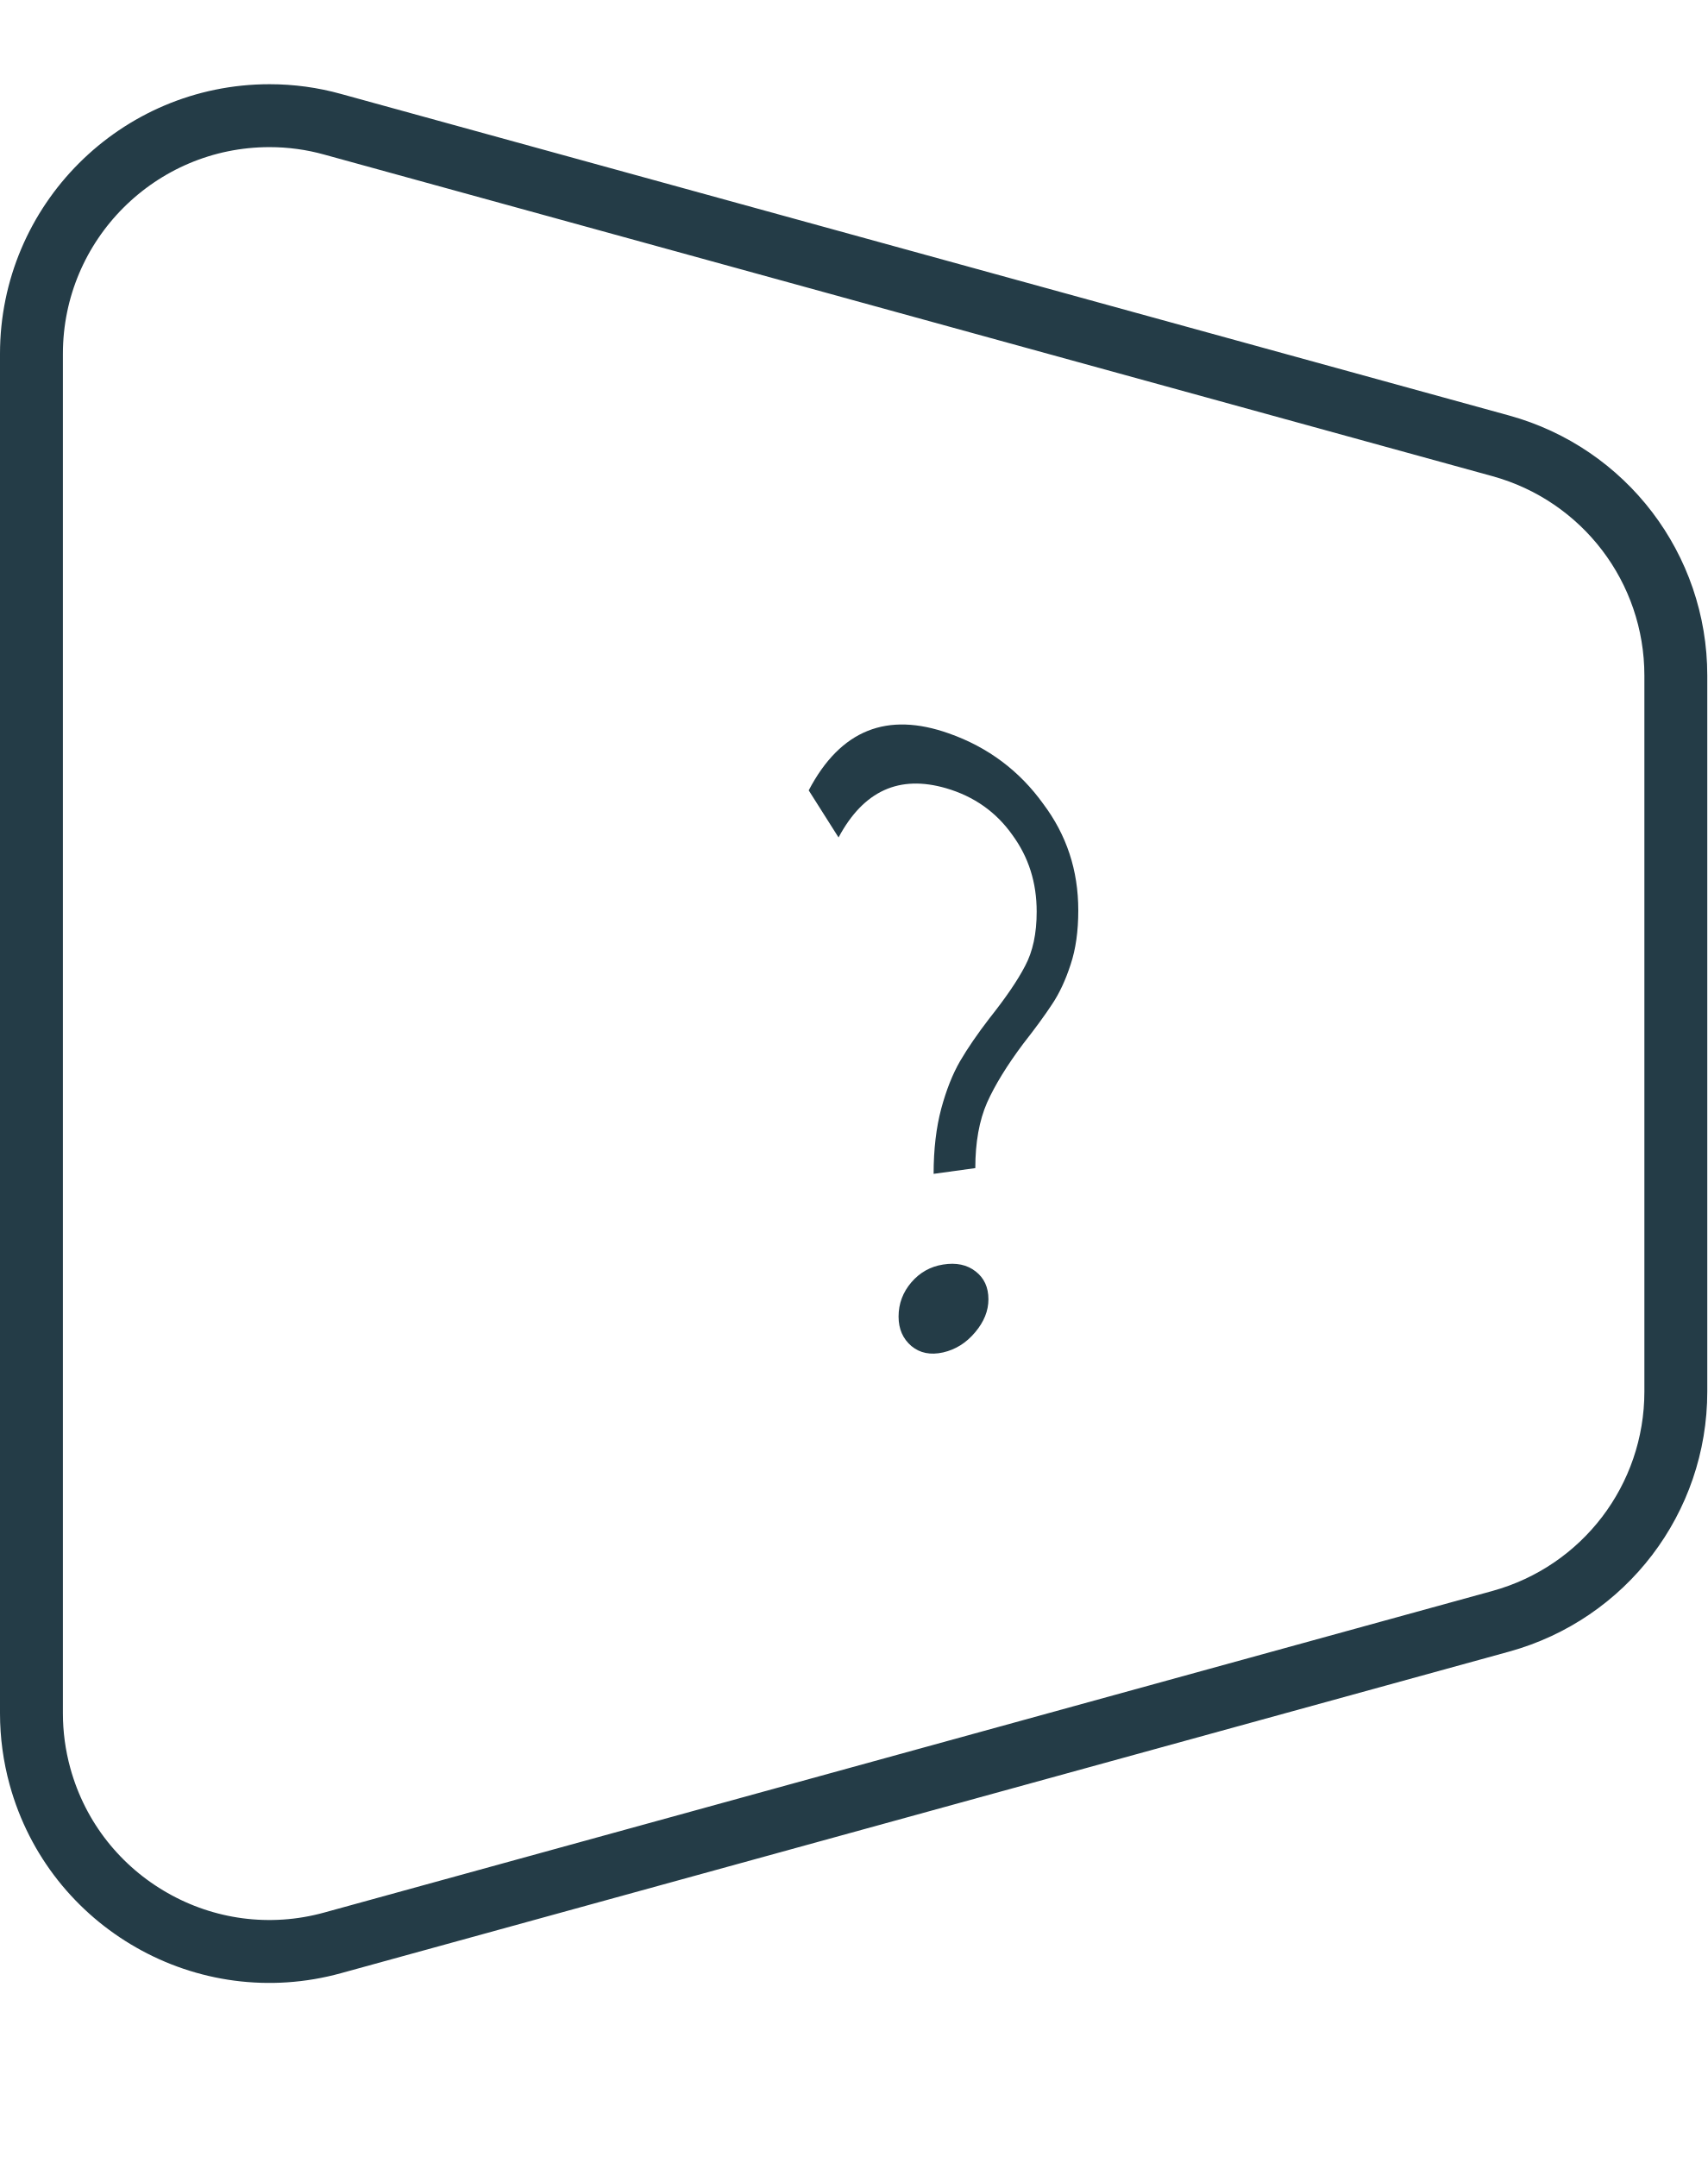
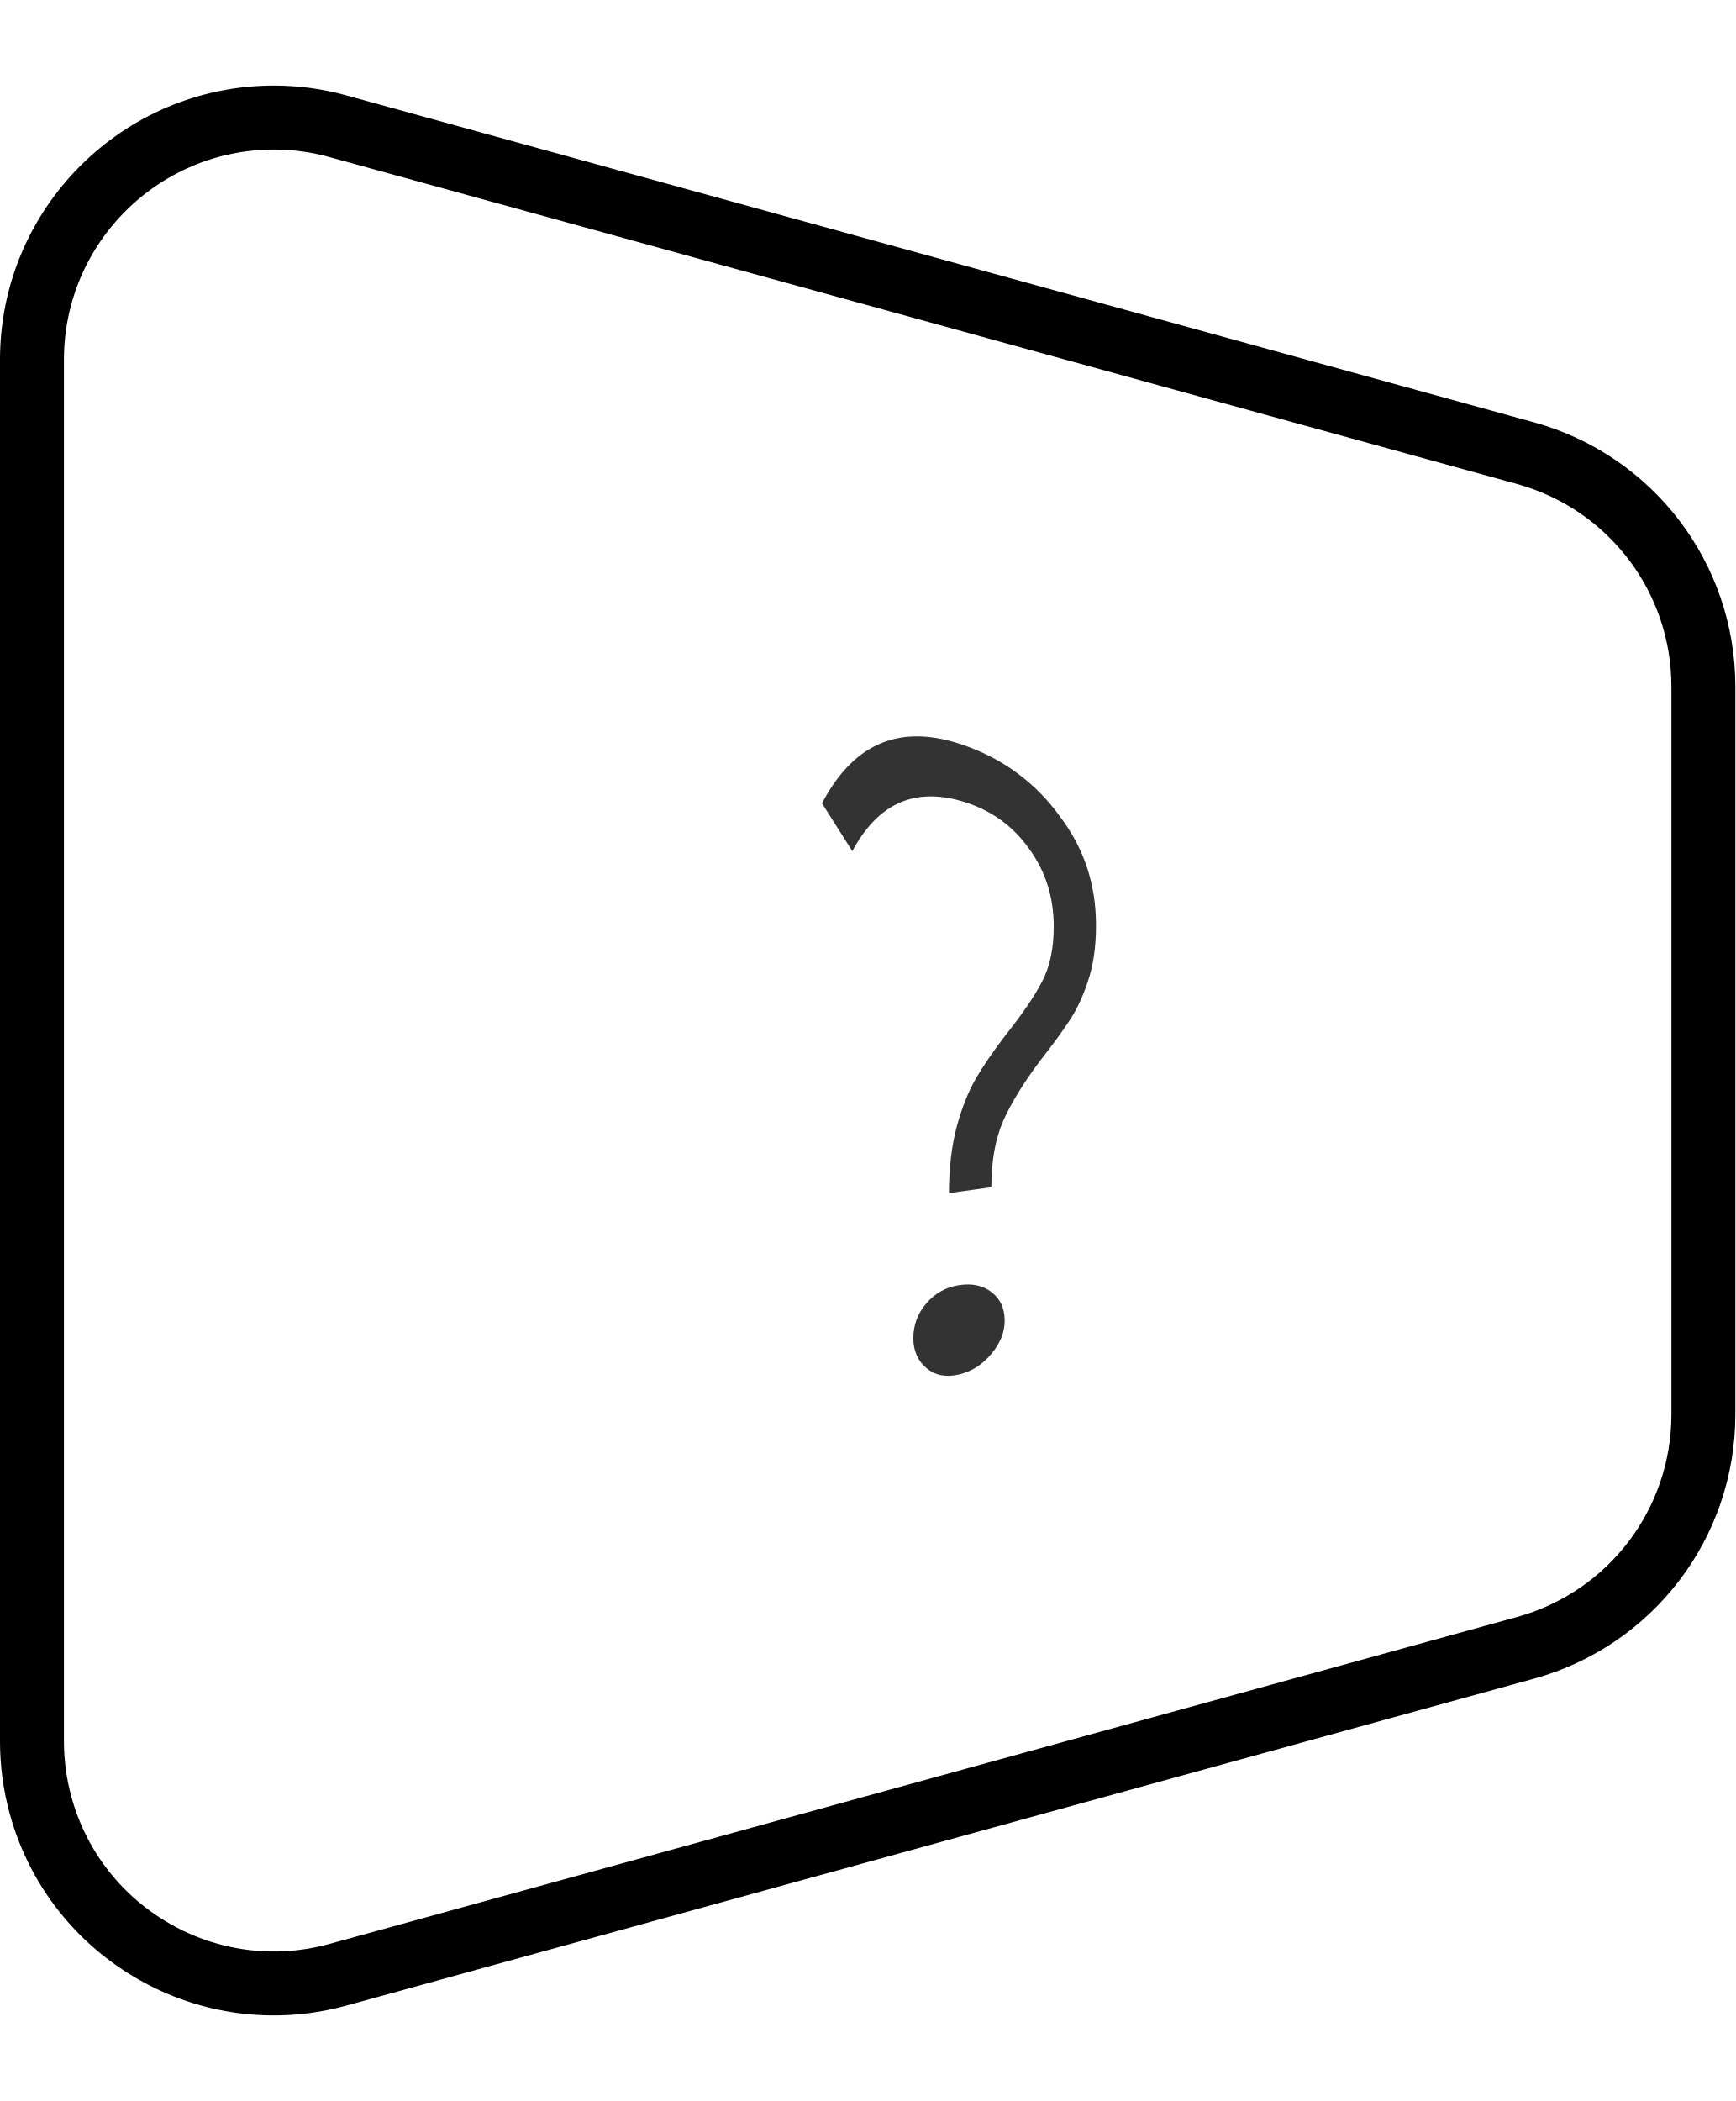
- <svg xmlns="http://www.w3.org/2000/svg" width="19px" height="24px" viewBox="0 0 19 24" version="1.1">
-   <g id="Desktop-in-progress" stroke="none" stroke-width="1" fill="none" fill-rule="evenodd">
-     <path d="M3,1.287 C3.238,1.287 3.474,1.319 3.703,1.383 L3.703,1.383 L16.703,4.961 C17.278,5.12 17.765,5.46 18.108,5.91 C18.451,6.36 18.65,6.92 18.65,7.516 L18.65,7.516 L18.65,15.484 C18.65,16.08 18.451,16.64 18.108,17.09 C17.765,17.54 17.278,17.88 16.703,18.039 L16.703,18.039 L3.703,21.617 C2.998,21.812 2.28,21.702 1.691,21.366 C1.101,21.031 0.639,20.471 0.445,19.766 C0.382,19.537 0.35,19.3 0.35,19.063 L0.35,19.063 L0.35,3.937 C0.35,3.206 0.647,2.543 1.126,2.064 C1.606,1.584 2.268,1.287 3,1.287 Z" stroke="#243C47" stroke-width="0.7" />
-     <path d="M10.854,12.997 C10.854,12.71 10.898,12.467 10.985,12.268 C11.073,12.072 11.207,11.854 11.386,11.615 C11.52,11.444 11.627,11.298 11.709,11.173 C11.79,11.052 11.859,10.904 11.915,10.731 C11.972,10.56 12,10.36 12,10.13 C12,9.682 11.87,9.29 11.609,8.943 C11.348,8.58 10.998,8.314 10.559,8.16 C9.875,7.918 9.355,8.117 9,8.794 L9.332,9.318 C9.612,8.795 10.01,8.62 10.528,8.77 C10.841,8.861 11.088,9.037 11.267,9.291 C11.447,9.537 11.537,9.819 11.537,10.144 C11.537,10.387 11.494,10.587 11.408,10.748 C11.323,10.912 11.19,11.105 11.01,11.332 C10.877,11.505 10.768,11.664 10.685,11.806 C10.601,11.951 10.531,12.128 10.475,12.335 C10.419,12.545 10.39,12.788 10.39,13.061 L10.854,12.997 Z M10.495,15.048 C10.635,15.016 10.754,14.941 10.852,14.824 C10.951,14.707 11,14.585 11,14.457 C11,14.322 10.952,14.219 10.857,14.146 C10.762,14.072 10.641,14.046 10.495,14.07 C10.356,14.092 10.238,14.157 10.143,14.267 C10.048,14.378 10,14.505 10,14.649 C10,14.787 10.048,14.896 10.143,14.977 C10.238,15.056 10.356,15.079 10.495,15.048 Z" id="?" fill="#243C47" fill-rule="nonzero" />
-   </g>
+ <svg xmlns="http://www.w3.org/2000/svg" width="19px" height="23px" viewBox="0 0 19 23" version="1.1" fill="none">
+   <path d="M3,1.287 C3.238,1.287 3.474,1.319 3.703,1.383 L3.703,1.383 L16.703,4.961 C17.278,5.12 17.765,5.46 18.108,5.91 C18.451,6.36 18.65,6.92 18.65,7.516 L18.65,7.516 L18.65,15.484 C18.65,16.08 18.451,16.64 18.108,17.09 C17.765,17.54 17.278,17.88 16.703,18.039 L16.703,18.039 L3.703,21.617 C2.998,21.812 2.28,21.702 1.691,21.366 C1.101,21.031 0.639,20.471 0.445,19.766 C0.382,19.537 0.35,19.3 0.35,19.063 L0.35,19.063 L0.35,3.937 C0.35,3.206 0.647,2.543 1.126,2.064 C1.606,1.584 2.268,1.287 3,1.287 Z" stroke="currentColor" stroke-width="0.7" />
+   <path d="M10.854,12.997 C10.854,12.71 10.898,12.467 10.985,12.268 C11.073,12.072 11.207,11.854 11.386,11.615 C11.52,11.444 11.627,11.298 11.709,11.173 C11.79,11.052 11.859,10.904 11.915,10.731 C11.972,10.56 12,10.36 12,10.13 C12,9.682 11.87,9.29 11.609,8.943 C11.348,8.58 10.998,8.314 10.559,8.16 C9.875,7.918 9.355,8.117 9,8.794 L9.332,9.318 C9.612,8.795 10.01,8.62 10.528,8.77 C10.841,8.861 11.088,9.037 11.267,9.291 C11.447,9.537 11.537,9.819 11.537,10.144 C11.537,10.387 11.494,10.587 11.408,10.748 C11.323,10.912 11.19,11.105 11.01,11.332 C10.877,11.505 10.768,11.664 10.685,11.806 C10.601,11.951 10.531,12.128 10.475,12.335 C10.419,12.545 10.39,12.788 10.39,13.061 L10.854,12.997 Z M10.495,15.048 C10.635,15.016 10.754,14.941 10.852,14.824 C10.951,14.707 11,14.585 11,14.457 C11,14.322 10.952,14.219 10.857,14.146 C10.762,14.072 10.641,14.046 10.495,14.07 C10.356,14.092 10.238,14.157 10.143,14.267 C10.048,14.378 10,14.505 10,14.649 C10,14.787 10.048,14.896 10.143,14.977 C10.238,15.056 10.356,15.079 10.495,15.048 Z" fill="currentColor" fill-opacity="0.8" />
</svg>
